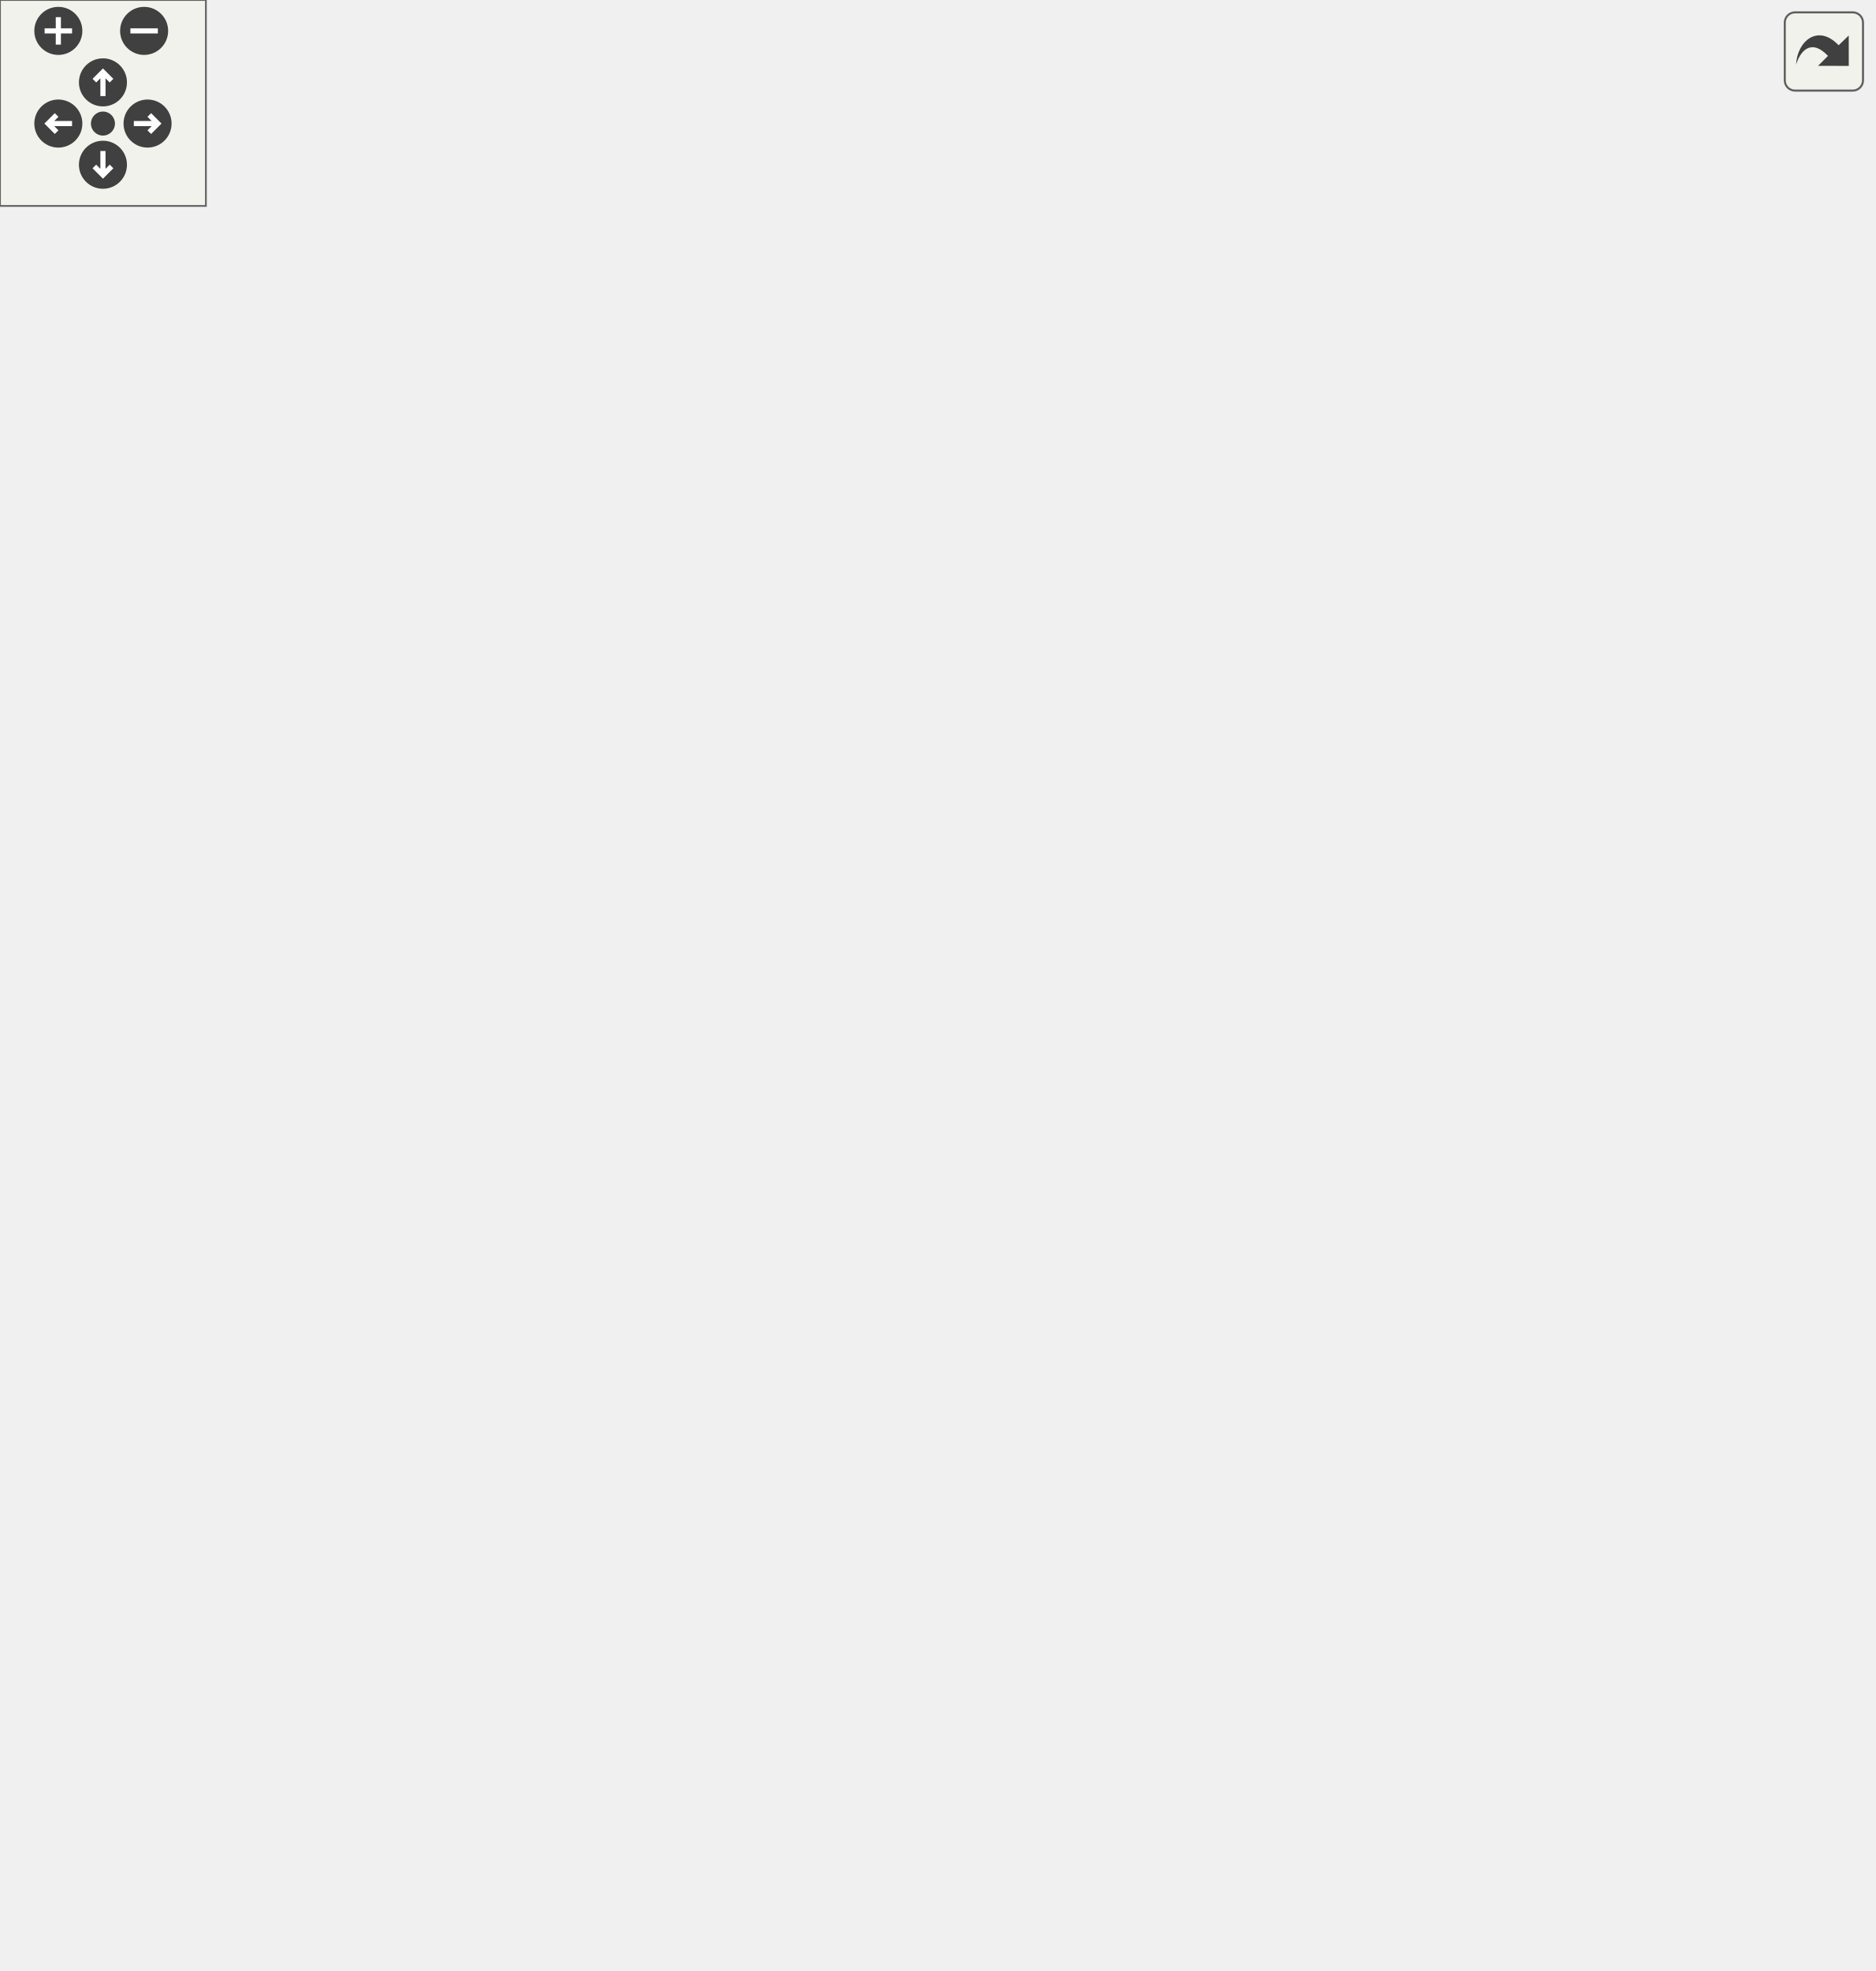
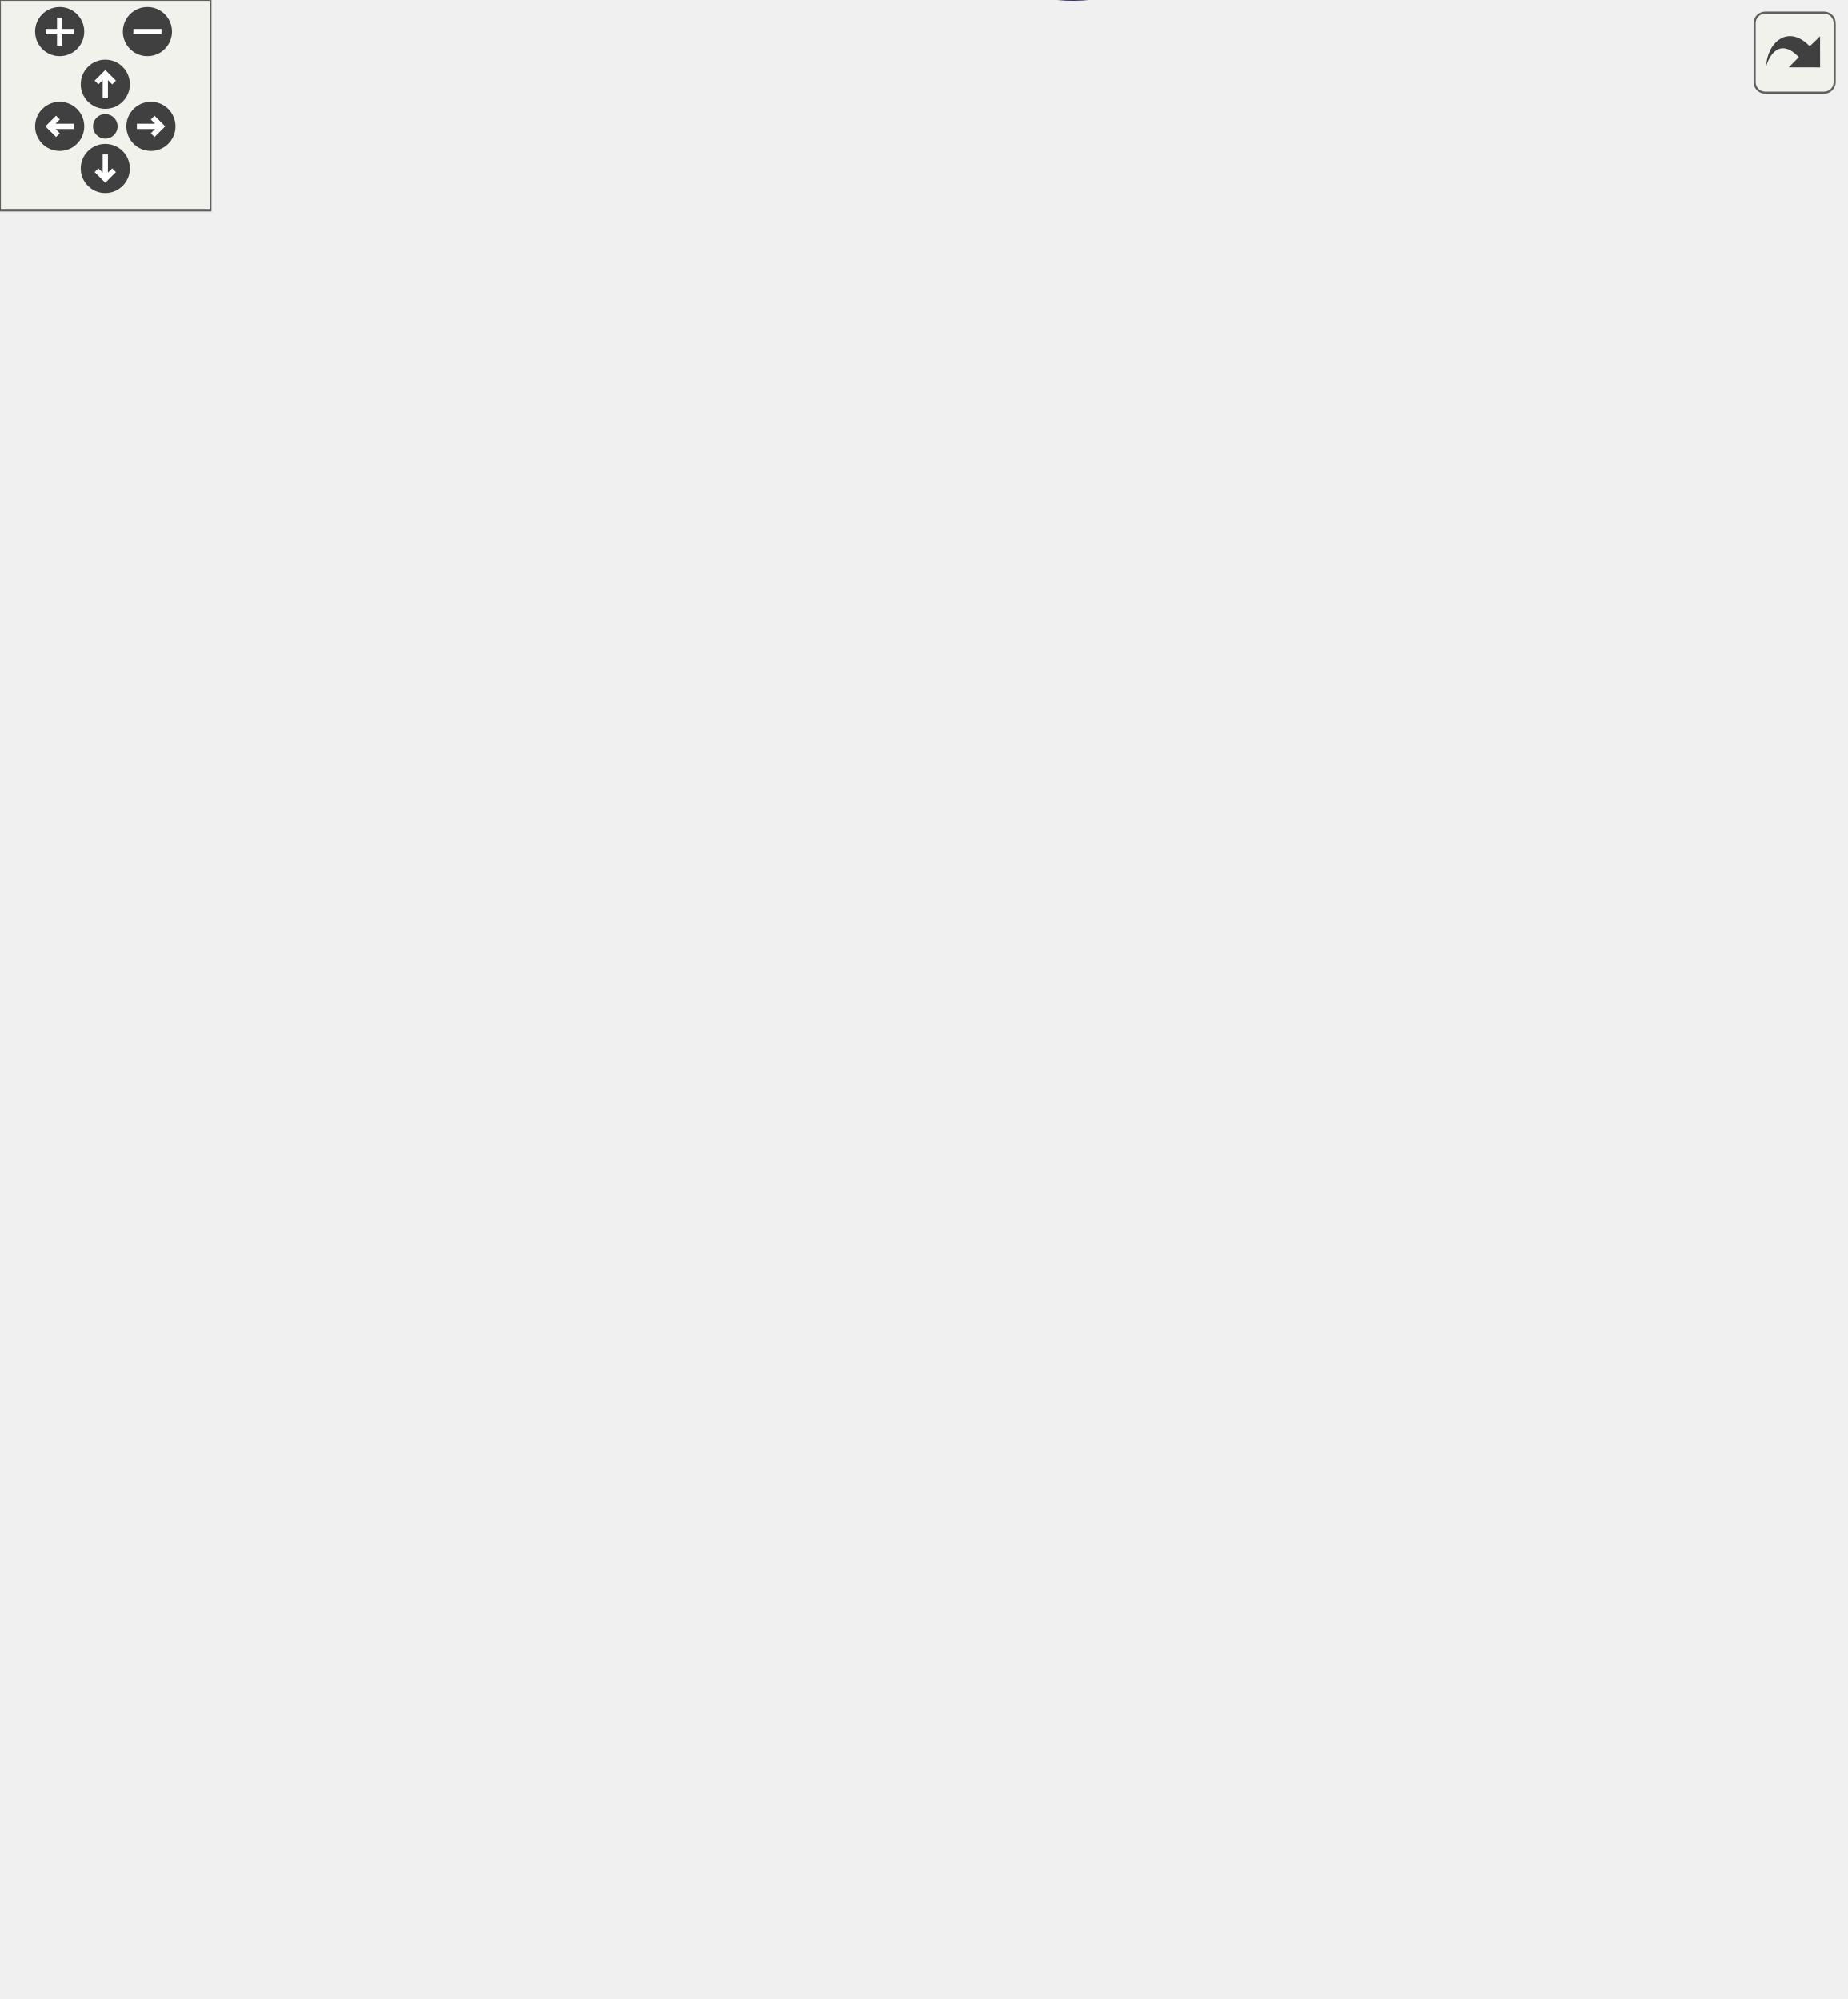
<svg xmlns="http://www.w3.org/2000/svg" xmlns:xlink="http://www.w3.org/1999/xlink" id="main" version="1.1" xml:space="preserve">
  <style type="text/css">
.edge:hover path { stroke: red; }
.edge:hover polygon { stroke: red; fill: red; }
</style>
  <defs>
    <circle id="rim" cx="0" cy="0" r="7" />
    <circle id="rim2" cx="0" cy="0" r="3.5" />
    <g id="zoomPlus">
      <use xlink:href="#rim" fill="#404040">
        <set attributeName="fill" to="#808080" begin="zoomplus.mouseover" end="zoomplus.mouseout" />
      </use>
      <path d="M-4,0h8M0,-4v8" fill="none" stroke="white" stroke-width="1.5" pointer-events="none" />
    </g>
    <g id="zoomMin">
      <use xlink:href="#rim" fill="#404040">
        <set attributeName="fill" to="#808080" begin="zoomminus.mouseover" end="zoomminus.mouseout" />
      </use>
      <path d="M-4,0h8" fill="none" stroke="white" stroke-width="1.5" pointer-events="none" />
    </g>
    <g id="dirArrow">
      <path fill="none" stroke="white" stroke-width="1.5" d="M0,-3.0v7 M-2.5,-0.5L0,-3.0L2.5,-0.5" />
    </g>
    <g id="resetDef">
      <use xlink:href="#rim2" fill="#404040">
        <set attributeName="fill" to="#808080" begin="reset.mouseover" end="reset.mouseout" />
      </use>
    </g>
  </defs>
  <svg id="graph" class="graph">
    <g id="viewport">
      <g id="node1" class="node">
-         <polygon fill="#bfbfbf" stroke="black" points="0,-247.5 0,-266.5 106,-266.5 106,-247.5 0,-247.5" />
-         <text text-anchor="middle" x="53" y="-254.5" font-family="Helvetica,sans-Serif" font-size="10.00">HUD_InfoMessages</text>
+         <polygon fill="#bfbfbf" stroke="black" points="0,-177.029 0,-196.029 106,-196.029 106,-177.029 0,-177.029" />
+         <text text-anchor="middle" x="53" y="-184.029" font-family="Helvetica,sans-Serif" font-size="10.00">HUD_InfoMessages</text>
      </g>
      <g id="node2" class="node">
        <g id="a_node2">
          <a xlink:href="../../d8/de2/menudefs_8qc.html#a22f100d9039928edd4e410c7d68858e7" target="_top" xlink:title="ceil">
-             <polygon fill="none" stroke="black" points="181,-494.5 181,-513.5 213,-513.5 213,-494.5 181,-494.5" />
-             <text text-anchor="middle" x="197" y="-501.5" font-family="Helvetica,sans-Serif" font-size="10.00">ceil</text>
+             <polygon fill="none" stroke="black" points="171,-490.029 171,-509.029 203,-509.029 203,-490.029 171,-490.029" />
+             <text text-anchor="middle" x="187" y="-497.029" font-family="Helvetica,sans-Serif" font-size="10.00">ceil</text>
          </a>
        </g>
      </g>
      <g id="edge1" class="edge">
-         <path fill="none" stroke="midnightblue" d="M54.904,-266.798C58.638,-301.641 75.925,-420.88 142,-485 149.834,-492.603 160.887,-497.179 170.955,-499.926" />
-         <polygon fill="midnightblue" stroke="midnightblue" points="170.387,-503.386 180.913,-502.178 171.931,-496.559 170.387,-503.386" />
+         <path fill="none" stroke="midnightblue" d="M54.38,-196.218C56.402,-235.576 68.8,-385.657 142,-475.529 147.138,-481.837 154.392,-486.739 161.531,-490.42" />
+         <polygon fill="midnightblue" stroke="midnightblue" points="160.433,-493.764 170.986,-494.701 163.32,-487.388 160.433,-493.764" />
      </g>
      <g id="node3" class="node">
        <g id="a_node3">
-           <a xlink:href="../../d8/de2/menudefs_8qc.html#a66804fbc3a76c60d59f50aa1bc4557d1" target="_top" xlink:title="drawcolorcodedstring">
-             <polygon fill="none" stroke="black" points="142.5,-456.5 142.5,-475.5 251.5,-475.5 251.5,-456.5 142.5,-456.5" />
-             <text text-anchor="middle" x="197" y="-463.5" font-family="Helvetica,sans-Serif" font-size="10.00">drawcolorcodedstring</text>
+           <a xlink:href="../../d5/df2/common_2util_8qh.html#ac5ad73cc4800e309d3b5a9147d1ce43f" target="_top" xlink:title="entity">
+             <polygon fill="none" stroke="black" points="484.5,-376.029 484.5,-395.029 525.5,-395.029 525.5,-376.029 484.5,-376.029" />
+             <text text-anchor="middle" x="505" y="-383.029" font-family="Helvetica,sans-Serif" font-size="10.00">entity</text>
          </a>
        </g>
      </g>
      <g id="edge2" class="edge">
-         <path fill="none" stroke="midnightblue" d="M56.12,-266.853C63.088,-297.039 88.001,-389.375 142,-442 145.949,-445.849 150.62,-449.139 155.537,-451.936" />
-         <polygon fill="midnightblue" stroke="midnightblue" points="154.039,-455.101 164.547,-456.452 157.175,-448.842 154.039,-455.101" />
+         <path fill="none" stroke="midnightblue" d="M56.736,-196.391C64.924,-224.15 91.829,-303.766 142,-347.529 227.85,-422.413 274.634,-408.303 388,-419.529 414.537,-422.157 422.32,-426.714 448,-419.529 461.046,-415.878 474.075,-408.265 484.279,-401.166" />
+         <polygon fill="midnightblue" stroke="midnightblue" points="486.455,-403.91 492.447,-395.173 482.314,-398.266 486.455,-403.91" />
      </g>
      <g id="node4" class="node">
        <g id="a_node4">
-           <a xlink:href="../../d5/df2/common_2util_8qh.html#ac5ad73cc4800e309d3b5a9147d1ce43f" target="_top" xlink:title="entity">
-             <polygon fill="none" stroke="black" points="504.5,-361.5 504.5,-380.5 545.5,-380.5 545.5,-361.5 504.5,-361.5" />
-             <text text-anchor="middle" x="525" y="-368.5" font-family="Helvetica,sans-Serif" font-size="10.00">entity</text>
+           <a xlink:href="../../df/d30/client_2main_8qc.html#acae6eac5dd85fe99004374e0f21a382d" target="_top" xlink:title="getcommandkey">
+             <polygon fill="none" stroke="black" points="142.5,-177.029 142.5,-196.029 231.5,-196.029 231.5,-177.029 142.5,-177.029" />
+             <text text-anchor="middle" x="187" y="-184.029" font-family="Helvetica,sans-Serif" font-size="10.00">getcommandkey</text>
          </a>
        </g>
      </g>
      <g id="edge3" class="edge">
-         <path fill="none" stroke="midnightblue" d="M61.838,-266.546C75.975,-283.052 107.497,-316.716 142,-333 262.18,-389.721 426.899,-381.136 493.861,-374.567" />
-         <polygon fill="midnightblue" stroke="midnightblue" points="494.527,-378.017 504.111,-373.5 493.803,-371.054 494.527,-378.017" />
+         <path fill="none" stroke="midnightblue" d="M106.17,-186.529C114.674,-186.529 123.5,-186.529 132.046,-186.529" />
+         <polygon fill="midnightblue" stroke="midnightblue" points="132.292,-190.029 142.292,-186.529 132.292,-183.029 132.292,-190.029" />
+       </g>
+       <g id="node10" class="node">
+         <g id="a_node10">
+           <a xlink:href="../../d8/de2/menudefs_8qc.html#ad76dc2b2895cd23f21e008f12a686158" target="_top" xlink:title="strcat">
+             <polygon fill="none" stroke="black" points="484.5,-224.029 484.5,-243.029 525.5,-243.029 525.5,-224.029 484.5,-224.029" />
+             <text text-anchor="middle" x="505" y="-231.029" font-family="Helvetica,sans-Serif" font-size="10.00">strcat</text>
+           </a>
+         </g>
+       </g>
+       <g id="edge24" class="edge">
+         <path fill="none" stroke="midnightblue" d="M80.906,-196.128C121.025,-209.879 199.188,-234.522 268,-243.529 305.018,-248.374 314.687,-244.755 352,-243.529 394.559,-242.13 443.713,-238.535 474.329,-236.06" />
+         <polygon fill="midnightblue" stroke="midnightblue" points="474.665,-239.544 484.344,-235.236 474.091,-232.568 474.665,-239.544" />
+       </g>
+       <g id="node12" class="node">
+         <g id="a_node12">
+           <a xlink:href="../../dc/d98/client_2miscfunctions_8qc.html#ab1762d75cc18535fa62c519ff652e0c9" target="_top" xlink:title="GetTeam">
+             <polygon fill="none" stroke="black" points="158.5,-319.029 158.5,-338.029 215.5,-338.029 215.5,-319.029 158.5,-319.029" />
+             <text text-anchor="middle" x="187" y="-326.029" font-family="Helvetica,sans-Serif" font-size="10.00">GetTeam</text>
+           </a>
+         </g>
+       </g>
+       <g id="edge11" class="edge">
+         <path fill="none" stroke="midnightblue" d="M63.073,-196.289C85.115,-220.001 141.726,-280.901 169.765,-311.064" />
+         <polygon fill="midnightblue" stroke="midnightblue" points="167.492,-313.759 176.864,-318.7 172.619,-308.993 167.492,-313.759" />
+       </g>
+       <g id="node17" class="node">
+         <g id="a_node17">
+           <a xlink:href="../../d8/de2/menudefs_8qc.html#aebeeec7a2529f36483e14f76b1871271" target="_top" xlink:title="max">
+             <polygon fill="none" stroke="black" points="169.5,-139.029 169.5,-158.029 204.5,-158.029 204.5,-139.029 169.5,-139.029" />
+             <text text-anchor="middle" x="187" y="-146.029" font-family="Helvetica,sans-Serif" font-size="10.00">max</text>
+           </a>
+         </g>
+       </g>
+       <g id="edge21" class="edge">
+         <path fill="none" stroke="midnightblue" d="M87.309,-176.94C109.654,-170.507 138.687,-162.149 159.469,-156.167" />
+         <polygon fill="midnightblue" stroke="midnightblue" points="160.582,-159.488 169.224,-153.358 158.645,-152.762 160.582,-159.488" />
+       </g>
+       <g id="node18" class="node">
+         <g id="a_node18">
+           <a xlink:href="../../d8/de2/menudefs_8qc.html#ab2ad6bdb33b4334fec83db0418cf72df" target="_top" xlink:title="min">
+             <polygon fill="none" stroke="black" points="171,-101.029 171,-120.029 203,-120.029 203,-101.029 171,-101.029" />
+             <text text-anchor="middle" x="187" y="-108.029" font-family="Helvetica,sans-Serif" font-size="10.00">min</text>
+           </a>
+         </g>
+       </g>
+       <g id="edge22" class="edge">
+         <path fill="none" stroke="midnightblue" d="M67.289,-176.915C84.158,-164.951 114.393,-144.297 142,-129.529 148.067,-126.284 154.805,-123.153 161.148,-120.4" />
+         <polygon fill="midnightblue" stroke="midnightblue" points="162.765,-123.518 170.636,-116.426 160.06,-117.061 162.765,-123.518" />
+       </g>
+       <g id="node19" class="node">
+         <g id="a_node19">
+           <a xlink:href="../../db/d9f/state_8qh.html#a917978fc72821486ab248ab4253cf6e8" target="_top" xlink:title="STAT">
+             <polygon fill="none" stroke="black" points="166,-63.029 166,-82.029 208,-82.029 208,-63.029 166,-63.029" />
+             <text text-anchor="middle" x="187" y="-70.029" font-family="Helvetica,sans-Serif" font-size="10.00">STAT</text>
+           </a>
+         </g>
+       </g>
+       <g id="edge23" class="edge">
+         <path fill="none" stroke="midnightblue" d="M60.719,-176.943C74.216,-158.285 106.393,-116.715 142,-91.529 146.388,-88.425 151.363,-85.678 156.349,-83.305" />
+         <polygon fill="midnightblue" stroke="midnightblue" points="158.017,-86.397 165.8,-79.208 155.233,-79.974 158.017,-86.397" />
+       </g>
+       <g id="node20" class="node">
+         <g id="a_node20">
+           <a xlink:href="../../d4/d0c/csprogsdefs_8qc.html#a4f0b78b1785821ba47129edb68e70f9e" target="_top" xlink:title="vector">
+             <polygon fill="none" stroke="black" points="165,-25.029 165,-44.029 209,-44.029 209,-25.029 165,-25.029" />
+             <text text-anchor="middle" x="187" y="-32.029" font-family="Helvetica,sans-Serif" font-size="10.00">vector</text>
+           </a>
+         </g>
+       </g>
+       <g id="edge25" class="edge">
+         <path fill="none" stroke="midnightblue" d="M58.057,-176.783C68.524,-152.714 98.69,-89.783 142,-53.529 146.044,-50.144 150.782,-47.271 155.622,-44.863" />
+         <polygon fill="midnightblue" stroke="midnightblue" points="157.149,-48.015 164.903,-40.795 154.339,-41.604 157.149,-48.015" />
      </g>
      <g id="node5" class="node">
        <g id="a_node5">
-           <a xlink:href="../../df/d30/client_2main_8qc.html#acae6eac5dd85fe99004374e0f21a382d" target="_top" xlink:title="getcommandkey">
-             <polygon fill="none" stroke="black" points="152.5,-209.5 152.5,-228.5 241.5,-228.5 241.5,-209.5 152.5,-209.5" />
-             <text text-anchor="middle" x="197" y="-216.5" font-family="Helvetica,sans-Serif" font-size="10.00">getcommandkey</text>
+           <a xlink:href="../../d5/df2/common_2util_8qh.html#a670fd3f9a229fc1532145c01a4d2b15b" target="_top" xlink:title="db_get">
+             <polygon fill="none" stroke="black" points="287,-215.029 287,-234.029 333,-234.029 333,-215.029 287,-215.029" />
+             <text text-anchor="middle" x="310" y="-222.029" font-family="Helvetica,sans-Serif" font-size="10.00">db_get</text>
          </a>
        </g>
      </g>
      <g id="edge4" class="edge">
-         <path fill="none" stroke="midnightblue" d="M89.833,-247.411C108.163,-242.506 130.678,-236.48 150.25,-231.243" />
-         <polygon fill="midnightblue" stroke="midnightblue" points="151.424,-234.552 160.179,-228.586 149.614,-227.79 151.424,-234.552" />
+         <path fill="none" stroke="midnightblue" d="M218.533,-196.118C236.491,-201.757 259.161,-208.877 277.315,-214.578" />
+         <polygon fill="midnightblue" stroke="midnightblue" points="276.288,-217.924 286.877,-217.581 278.385,-211.246 276.288,-217.924" />
+       </g>
+       <g id="node6" class="node">
+         <g id="a_node6">
+           <a xlink:href="../../d8/de2/menudefs_8qc.html#adbf0a401c10df5580b133d71bc6d8ff4" target="_top" xlink:title="tokenize">
+             <polygon fill="none" stroke="black" points="283.5,-177.029 283.5,-196.029 336.5,-196.029 336.5,-177.029 283.5,-177.029" />
+             <text text-anchor="middle" x="310" y="-184.029" font-family="Helvetica,sans-Serif" font-size="10.00">tokenize</text>
+           </a>
+         </g>
+       </g>
+       <g id="edge5" class="edge">
+         <path fill="none" stroke="midnightblue" d="M231.684,-186.529C245.358,-186.529 260.277,-186.529 273.33,-186.529" />
+         <polygon fill="midnightblue" stroke="midnightblue" points="273.339,-190.029 283.339,-186.529 273.339,-183.029 273.339,-190.029" />
+       </g>
+       <g id="node7" class="node">
+         <g id="a_node7">
+           <a xlink:href="../../d8/de2/menudefs_8qc.html#a2f6d3020689c0e872cfb455d0b2cbd4a" target="_top" xlink:title="stof">
+             <polygon fill="none" stroke="black" points="293.5,-139.029 293.5,-158.029 326.5,-158.029 326.5,-139.029 293.5,-139.029" />
+             <text text-anchor="middle" x="310" y="-146.029" font-family="Helvetica,sans-Serif" font-size="10.00">stof</text>
+           </a>
+         </g>
+       </g>
+       <g id="edge6" class="edge">
+         <path fill="none" stroke="midnightblue" d="M218.533,-176.94C238.618,-170.632 264.596,-162.474 283.559,-156.519" />
+         <polygon fill="midnightblue" stroke="midnightblue" points="284.798,-159.798 293.29,-153.463 282.701,-153.12 284.798,-159.798" />
+       </g>
+       <g id="node8" class="node">
+         <g id="a_node8">
+           <a xlink:href="../../d8/de2/menudefs_8qc.html#ae3e9d36eda7886f5fe58e5201291dd78" target="_top" xlink:title="argv">
+             <polygon fill="none" stroke="black" points="292.5,-101.029 292.5,-120.029 327.5,-120.029 327.5,-101.029 292.5,-101.029" />
+             <text text-anchor="middle" x="310" y="-108.029" font-family="Helvetica,sans-Serif" font-size="10.00">argv</text>
+           </a>
+         </g>
+       </g>
+       <g id="edge7" class="edge">
+         <path fill="none" stroke="midnightblue" d="M214.981,-176.931C220.833,-174.298 226.817,-171.152 232,-167.529 251.068,-154.201 249.109,-143.107 268,-129.529 272.619,-126.209 277.91,-123.246 283.122,-120.704" />
+         <polygon fill="midnightblue" stroke="midnightblue" points="284.571,-123.889 292.256,-116.596 281.7,-117.505 284.571,-123.889" />
+       </g>
+       <g id="node9" class="node">
+         <g id="a_node9">
+           <a xlink:href="../../d8/de2/menudefs_8qc.html#a6430688f24d17bc9b9c3eea2cc586bc3" target="_top" xlink:title="keynumtostring">
+             <polygon fill="none" stroke="black" points="268.5,-63.029 268.5,-82.029 351.5,-82.029 351.5,-63.029 268.5,-63.029" />
+             <text text-anchor="middle" x="310" y="-70.029" font-family="Helvetica,sans-Serif" font-size="10.00">keynumtostring</text>
+           </a>
+         </g>
+       </g>
+       <g id="edge8" class="edge">
+         <path fill="none" stroke="midnightblue" d="M218.207,-176.971C223.212,-174.455 228.05,-171.344 232,-167.529 258.884,-141.563 241.46,-117.846 268,-91.529 269.421,-90.12 270.965,-88.804 272.594,-87.575" />
+         <polygon fill="midnightblue" stroke="midnightblue" points="274.653,-90.416 281.27,-82.142 270.937,-84.483 274.653,-90.416" />
+       </g>
+       <g id="edge9" class="edge">
+         <path fill="none" stroke="midnightblue" d="M220.241,-176.898C224.671,-174.43 228.792,-171.354 232,-167.529 276.611,-114.335 213.546,-58.593 268,-15.529 297.283,7.629 318.902,1.743 352,-15.529 434.553,-58.608 481.413,-169.253 497.55,-214.157" />
+         <polygon fill="midnightblue" stroke="midnightblue" points="494.251,-215.325 500.841,-223.621 500.862,-213.026 494.251,-215.325" />
      </g>
      <g id="node11" class="node">
        <g id="a_node11">
-           <a xlink:href="../../d8/de2/menudefs_8qc.html#ad76dc2b2895cd23f21e008f12a686158" target="_top" xlink:title="strcat">
-             <polygon fill="none" stroke="black" points="504.5,-190.5 504.5,-209.5 545.5,-209.5 545.5,-190.5 504.5,-190.5" />
-             <text text-anchor="middle" x="525" y="-197.5" font-family="Helvetica,sans-Serif" font-size="10.00">strcat</text>
-           </a>
-         </g>
-       </g>
-       <g id="edge25" class="edge">
-         <path fill="none" stroke="midnightblue" d="M93.169,-266.525C155.23,-279.578 278.683,-297.139 372,-257 393.371,-247.808 387.444,-229.895 408,-219 434.858,-204.764 469.735,-200.662 494.205,-199.721" />
-         <polygon fill="midnightblue" stroke="midnightblue" points="494.408,-203.217 504.325,-199.488 494.247,-196.219 494.408,-203.217" />
+           <a xlink:href="../../d5/df2/common_2util_8qh.html#ae5419c646d89ed2845be766723b0cb6f" target="_top" xlink:title="db_put">
+             <polygon fill="none" stroke="black" points="287,-25.029 287,-44.029 333,-44.029 333,-25.029 287,-25.029" />
+             <text text-anchor="middle" x="310" y="-32.029" font-family="Helvetica,sans-Serif" font-size="10.00">db_put</text>
+           </a>
+         </g>
+       </g>
+       <g id="edge10" class="edge">
+         <path fill="none" stroke="midnightblue" d="M219.551,-176.928C224.179,-174.446 228.542,-171.357 232,-167.529 267.611,-128.096 232.911,-93.427 268,-53.529 270.72,-50.436 274.049,-47.813 277.622,-45.596" />
+         <polygon fill="midnightblue" stroke="midnightblue" points="279.5,-48.567 286.801,-40.89 276.306,-42.338 279.5,-48.567" />
+       </g>
+       <g id="edge12" class="edge">
+         <path fill="none" stroke="midnightblue" d="M206.367,-338.125C240.831,-355.529 318.037,-391.684 388,-404.529 414.228,-409.344 421.689,-408.871 448,-404.529 456.955,-403.051 466.404,-400.328 474.937,-397.396" />
+         <polygon fill="midnightblue" stroke="midnightblue" points="476.258,-400.64 484.449,-393.92 473.855,-394.065 476.258,-400.64" />
      </g>
      <g id="node13" class="node">
        <g id="a_node13">
-           <a xlink:href="../../dc/d98/client_2miscfunctions_8qc.html#ab1762d75cc18535fa62c519ff652e0c9" target="_top" xlink:title="GetTeam">
-             <polygon fill="none" stroke="black" points="168.5,-304.5 168.5,-323.5 225.5,-323.5 225.5,-304.5 168.5,-304.5" />
-             <text text-anchor="middle" x="197" y="-311.5" font-family="Helvetica,sans-Serif" font-size="10.00">GetTeam</text>
-           </a>
-         </g>
-       </g>
-       <g id="edge12" class="edge">
-         <path fill="none" stroke="midnightblue" d="M77.768,-266.541C101.011,-275.87 136.613,-290.162 162.678,-300.624" />
-         <polygon fill="midnightblue" stroke="midnightblue" points="161.571,-303.951 172.155,-304.428 164.178,-297.455 161.571,-303.951" />
-       </g>
-       <g id="node18" class="node">
-         <g id="a_node18">
-           <a xlink:href="../../d8/de2/menudefs_8qc.html#aebeeec7a2529f36483e14f76b1871271" target="_top" xlink:title="max">
-             <polygon fill="none" stroke="black" points="179.5,-171.5 179.5,-190.5 214.5,-190.5 214.5,-171.5 179.5,-171.5" />
-             <text text-anchor="middle" x="197" y="-178.5" font-family="Helvetica,sans-Serif" font-size="10.00">max</text>
-           </a>
-         </g>
-       </g>
-       <g id="edge22" class="edge">
-         <path fill="none" stroke="midnightblue" d="M66.552,-247.5C83.134,-235.278 113.571,-213.963 142,-200 150.685,-195.734 160.574,-191.965 169.496,-188.932" />
-         <polygon fill="midnightblue" stroke="midnightblue" points="170.611,-192.25 179.041,-185.832 168.449,-185.592 170.611,-192.25" />
-       </g>
-       <g id="node19" class="node">
-         <g id="a_node19">
-           <a xlink:href="../../d8/de2/menudefs_8qc.html#ab2ad6bdb33b4334fec83db0418cf72df" target="_top" xlink:title="min">
-             <polygon fill="none" stroke="black" points="181,-133.5 181,-152.5 213,-152.5 213,-133.5 181,-133.5" />
-             <text text-anchor="middle" x="197" y="-140.5" font-family="Helvetica,sans-Serif" font-size="10.00">min</text>
-           </a>
-         </g>
-       </g>
-       <g id="edge23" class="edge">
-         <path fill="none" stroke="midnightblue" d="M60.366,-247.487C73.477,-228.587 105.353,-186.061 142,-162 150.785,-156.232 161.527,-151.987 171.11,-148.991" />
-         <polygon fill="midnightblue" stroke="midnightblue" points="172.237,-152.31 180.906,-146.218 170.33,-145.574 172.237,-152.31" />
-       </g>
-       <g id="node20" class="node">
-         <g id="a_node20">
-           <a xlink:href="../../db/d9f/state_8qh.html#a917978fc72821486ab248ab4253cf6e8" target="_top" xlink:title="STAT">
-             <polygon fill="none" stroke="black" points="176,-95.5 176,-114.5 218,-114.5 218,-95.5 176,-95.5" />
-             <text text-anchor="middle" x="197" y="-102.5" font-family="Helvetica,sans-Serif" font-size="10.00">STAT</text>
-           </a>
-         </g>
-       </g>
-       <g id="edge24" class="edge">
-         <path fill="none" stroke="midnightblue" d="M57.757,-247.423C67.736,-223.193 97.241,-158.902 142,-124 148.965,-118.569 157.601,-114.619 165.91,-111.776" />
-         <polygon fill="midnightblue" stroke="midnightblue" points="167.17,-115.053 175.747,-108.833 165.163,-108.346 167.17,-115.053" />
-       </g>
-       <g id="node21" class="node">
-         <g id="a_node21">
-           <a xlink:href="../../d4/d0c/csprogsdefs_8qc.html#a4f0b78b1785821ba47129edb68e70f9e" target="_top" xlink:title="vector">
-             <polygon fill="none" stroke="black" points="175,-57.5 175,-76.5 219,-76.5 219,-57.5 175,-57.5" />
-             <text text-anchor="middle" x="197" y="-64.5" font-family="Helvetica,sans-Serif" font-size="10.00">vector</text>
-           </a>
-         </g>
-       </g>
-       <g id="edge26" class="edge">
-         <path fill="none" stroke="midnightblue" d="M56.279,-247.297C63.548,-218.44 88.894,-132.29 142,-86 148.551,-80.29 156.928,-76.263 165.118,-73.437" />
-         <polygon fill="midnightblue" stroke="midnightblue" points="166.282,-76.743 174.881,-70.552 164.299,-70.03 166.282,-76.743" />
-       </g>
-       <g id="node6" class="node">
-         <g id="a_node6">
-           <a xlink:href="../../d5/df2/common_2util_8qh.html#a670fd3f9a229fc1532145c01a4d2b15b" target="_top" xlink:title="db_get">
-             <polygon fill="none" stroke="black" points="307,-0.5 307,-19.5 353,-19.5 353,-0.5 307,-0.5" />
-             <text text-anchor="middle" x="330" y="-7.5" font-family="Helvetica,sans-Serif" font-size="10.00">db_get</text>
-           </a>
-         </g>
-       </g>
-       <g id="edge5" class="edge">
-         <path fill="none" stroke="midnightblue" d="M239.707,-209.415C244.322,-206.96 248.581,-203.875 252,-200 301.95,-143.395 243.684,-95.116 288,-34 290.743,-30.217 294.28,-26.933 298.126,-24.112" />
-         <polygon fill="midnightblue" stroke="midnightblue" points="300.221,-26.93 306.847,-18.664 296.512,-20.994 300.221,-26.93" />
-       </g>
-       <g id="node7" class="node">
-         <g id="a_node7">
-           <a xlink:href="../../d8/de2/menudefs_8qc.html#adbf0a401c10df5580b133d71bc6d8ff4" target="_top" xlink:title="tokenize">
-             <polygon fill="none" stroke="black" points="303.5,-228.5 303.5,-247.5 356.5,-247.5 356.5,-228.5 303.5,-228.5" />
-             <text text-anchor="middle" x="330" y="-235.5" font-family="Helvetica,sans-Serif" font-size="10.00">tokenize</text>
-           </a>
-         </g>
-       </g>
-       <g id="edge6" class="edge">
-         <path fill="none" stroke="midnightblue" d="M241.621,-225.327C258.35,-227.753 277.231,-230.491 293.15,-232.8" />
-         <polygon fill="midnightblue" stroke="midnightblue" points="292.732,-236.276 303.131,-234.248 293.737,-229.349 292.732,-236.276" />
-       </g>
-       <g id="node8" class="node">
-         <g id="a_node8">
-           <a xlink:href="../../d8/de2/menudefs_8qc.html#a2f6d3020689c0e872cfb455d0b2cbd4a" target="_top" xlink:title="stof">
-             <polygon fill="none" stroke="black" points="313.5,-190.5 313.5,-209.5 346.5,-209.5 346.5,-190.5 313.5,-190.5" />
-             <text text-anchor="middle" x="330" y="-197.5" font-family="Helvetica,sans-Serif" font-size="10.00">stof</text>
-           </a>
-         </g>
-       </g>
-       <g id="edge7" class="edge">
-         <path fill="none" stroke="midnightblue" d="M241.621,-212.673C262.085,-209.705 285.767,-206.27 303.311,-203.726" />
-         <polygon fill="midnightblue" stroke="midnightblue" points="303.963,-207.168 313.357,-202.269 302.958,-200.241 303.963,-207.168" />
-       </g>
-       <g id="node9" class="node">
-         <g id="a_node9">
-           <a xlink:href="../../d8/de2/menudefs_8qc.html#ae3e9d36eda7886f5fe58e5201291dd78" target="_top" xlink:title="argv">
-             <polygon fill="none" stroke="black" points="312.5,-152.5 312.5,-171.5 347.5,-171.5 347.5,-152.5 312.5,-152.5" />
-             <text text-anchor="middle" x="330" y="-159.5" font-family="Helvetica,sans-Serif" font-size="10.00">argv</text>
-           </a>
-         </g>
-       </g>
-       <g id="edge8" class="edge">
-         <path fill="none" stroke="midnightblue" d="M227.732,-209.421C235.706,-206.614 244.259,-203.383 252,-200 268.578,-192.756 271.787,-189.028 288,-181 292.798,-178.624 297.952,-176.164 302.931,-173.835" />
-         <polygon fill="midnightblue" stroke="midnightblue" points="304.543,-176.945 312.151,-169.571 301.605,-170.592 304.543,-176.945" />
-       </g>
-       <g id="node10" class="node">
-         <g id="a_node10">
-           <a xlink:href="../../d8/de2/menudefs_8qc.html#a6430688f24d17bc9b9c3eea2cc586bc3" target="_top" xlink:title="keynumtostring">
-             <polygon fill="none" stroke="black" points="288.5,-114.5 288.5,-133.5 371.5,-133.5 371.5,-114.5 288.5,-114.5" />
-             <text text-anchor="middle" x="330" y="-121.5" font-family="Helvetica,sans-Serif" font-size="10.00">keynumtostring</text>
-           </a>
-         </g>
-       </g>
-       <g id="edge9" class="edge">
-         <path fill="none" stroke="midnightblue" d="M235.73,-209.42C241.529,-206.935 247.181,-203.84 252,-200 275.432,-181.325 265.488,-162.773 288,-143 289.724,-141.486 291.589,-140.069 293.541,-138.748" />
-         <polygon fill="midnightblue" stroke="midnightblue" points="295.59,-141.606 302.483,-133.56 292.077,-135.552 295.59,-141.606" />
-       </g>
-       <g id="edge10" class="edge">
-         <path fill="none" stroke="midnightblue" d="M239.253,-209.387C244.001,-206.936 248.416,-203.86 252,-200 293.671,-155.126 239.369,-104.218 288,-67 366.231,-7.129 474.439,-134.273 511.195,-182.477" />
-         <polygon fill="midnightblue" stroke="midnightblue" points="508.406,-184.592 517.203,-190.496 514.008,-180.395 508.406,-184.592" />
-       </g>
-       <g id="node12" class="node">
-         <g id="a_node12">
-           <a xlink:href="../../d5/df2/common_2util_8qh.html#ae5419c646d89ed2845be766723b0cb6f" target="_top" xlink:title="db_put">
-             <polygon fill="none" stroke="black" points="307,-76.5 307,-95.5 353,-95.5 353,-76.5 307,-76.5" />
-             <text text-anchor="middle" x="330" y="-83.5" font-family="Helvetica,sans-Serif" font-size="10.00">db_put</text>
-           </a>
-         </g>
-       </g>
-       <g id="edge11" class="edge">
-         <path fill="none" stroke="midnightblue" d="M238.087,-209.449C243.194,-206.984 248.018,-203.888 252,-200 284.307,-168.456 257.238,-138.052 288,-105 290.806,-101.985 294.186,-99.408 297.785,-97.215" />
-         <polygon fill="midnightblue" stroke="midnightblue" points="299.664,-100.186 306.986,-92.528 296.487,-93.949 299.664,-100.186" />
+           <a xlink:href="../../dc/d98/client_2miscfunctions_8qc.html#a6caf2e0c66aa3cfa4a63689e650de692" target="_top" xlink:title="RegisterTeam">
+             <polygon fill="none" stroke="black" points="271,-319.029 271,-338.029 349,-338.029 349,-319.029 271,-319.029" />
+             <text text-anchor="middle" x="310" y="-326.029" font-family="Helvetica,sans-Serif" font-size="10.00">RegisterTeam</text>
+           </a>
+         </g>
      </g>
      <g id="edge13" class="edge">
-         <path fill="none" stroke="midnightblue" d="M225.676,-320.93C265.674,-330.718 342.08,-348.559 408,-359 437.133,-363.614 470.676,-366.863 494.174,-368.806" />
-         <polygon fill="midnightblue" stroke="midnightblue" points="493.965,-372.301 504.212,-369.607 494.522,-365.323 493.965,-372.301" />
+         <path fill="none" stroke="midnightblue" d="M215.76,-328.529C229.025,-328.529 245.296,-328.529 260.511,-328.529" />
+         <polygon fill="midnightblue" stroke="midnightblue" points="260.825,-332.029 270.825,-328.529 260.825,-325.029 260.825,-332.029" />
+       </g>
+       <g id="edge15" class="edge">
+         <path fill="none" stroke="midnightblue" d="M347.507,-338.053C375.202,-345.424 414.15,-356.101 448,-366.529 456.745,-369.223 466.188,-372.344 474.783,-375.268" />
+         <polygon fill="midnightblue" stroke="midnightblue" points="473.797,-378.63 484.392,-378.573 476.074,-372.011 473.797,-378.63" />
      </g>
      <g id="node14" class="node">
        <g id="a_node14">
-           <a xlink:href="../../dc/d98/client_2miscfunctions_8qc.html#a6caf2e0c66aa3cfa4a63689e650de692" target="_top" xlink:title="RegisterTeam">
-             <polygon fill="none" stroke="black" points="291,-304.5 291,-323.5 369,-323.5 369,-304.5 291,-304.5" />
-             <text text-anchor="middle" x="330" y="-311.5" font-family="Helvetica,sans-Serif" font-size="10.00">RegisterTeam</text>
+           <a xlink:href="../../d8/de2/menudefs_8qc.html#abc4199f59419099fba0efc7f78663e15" target="_top" xlink:title="eprint">
+             <polygon fill="none" stroke="black" points="397.5,-376.029 397.5,-395.029 438.5,-395.029 438.5,-376.029 397.5,-376.029" />
+             <text text-anchor="middle" x="418" y="-383.029" font-family="Helvetica,sans-Serif" font-size="10.00">eprint</text>
          </a>
        </g>
      </g>
      <g id="edge14" class="edge">
-         <path fill="none" stroke="midnightblue" d="M225.782,-314C241.751,-314 262.258,-314 280.779,-314" />
-         <polygon fill="midnightblue" stroke="midnightblue" points="280.823,-317.5 290.823,-314 280.823,-310.5 280.823,-317.5" />
-       </g>
-       <g id="edge16" class="edge">
-         <path fill="none" stroke="midnightblue" d="M363.304,-323.541C399.929,-334.357 459.135,-351.843 494.54,-362.299" />
-         <polygon fill="midnightblue" stroke="midnightblue" points="493.702,-365.701 504.284,-365.177 495.685,-358.988 493.702,-365.701" />
+         <path fill="none" stroke="midnightblue" d="M328.981,-338.198C345.834,-347.26 371.237,-360.92 390.427,-371.24" />
+         <polygon fill="midnightblue" stroke="midnightblue" points="388.819,-374.349 399.284,-376.002 392.134,-368.184 388.819,-374.349" />
      </g>
      <g id="node15" class="node">
        <g id="a_node15">
-           <a xlink:href="../../d8/de2/menudefs_8qc.html#abc4199f59419099fba0efc7f78663e15" target="_top" xlink:title="eprint">
-             <polygon fill="none" stroke="black" points="417.5,-304.5 417.5,-323.5 458.5,-323.5 458.5,-304.5 417.5,-304.5" />
-             <text text-anchor="middle" x="438" y="-311.5" font-family="Helvetica,sans-Serif" font-size="10.00">eprint</text>
-           </a>
-         </g>
-       </g>
-       <g id="edge15" class="edge">
-         <path fill="none" stroke="midnightblue" d="M369.268,-314C381.709,-314 395.325,-314 407.066,-314" />
-         <polygon fill="midnightblue" stroke="midnightblue" points="407.233,-317.5 417.233,-314 407.233,-310.5 407.233,-317.5" />
+           <a xlink:href="../../dc/d98/client_2miscfunctions_8qc.html#a246d0a94a3d0249d9504aae592cf2f9d" target="_top" xlink:title="AuditLists">
+             <polygon fill="none" stroke="black" points="388,-300.029 388,-319.029 448,-319.029 448,-300.029 388,-300.029" />
+             <text text-anchor="middle" x="418" y="-307.029" font-family="Helvetica,sans-Serif" font-size="10.00">AuditLists</text>
+           </a>
+         </g>
+       </g>
+       <g id="edge16" class="edge">
+         <path fill="none" stroke="midnightblue" d="M349.268,-321.669C358.588,-319.999 368.568,-318.21 377.924,-316.533" />
+         <polygon fill="midnightblue" stroke="midnightblue" points="378.546,-319.977 387.772,-314.768 377.311,-313.087 378.546,-319.977" />
      </g>
      <g id="node16" class="node">
        <g id="a_node16">
-           <a xlink:href="../../dc/d98/client_2miscfunctions_8qc.html#a246d0a94a3d0249d9504aae592cf2f9d" target="_top" xlink:title="AuditLists">
-             <polygon fill="none" stroke="black" points="408,-228.5 408,-247.5 468,-247.5 468,-228.5 408,-228.5" />
-             <text text-anchor="middle" x="438" y="-235.5" font-family="Helvetica,sans-Serif" font-size="10.00">AuditLists</text>
-           </a>
-         </g>
+           <a xlink:href="../../d8/de2/menudefs_8qc.html#a56b53595c8aa15ca107c03896db91fd2" target="_top" xlink:title="error">
+             <polygon fill="none" stroke="black" points="487,-281.029 487,-300.029 523,-300.029 523,-281.029 487,-281.029" />
+             <text text-anchor="middle" x="505" y="-288.029" font-family="Helvetica,sans-Serif" font-size="10.00">error</text>
+           </a>
+         </g>
+       </g>
+       <g id="edge20" class="edge">
+         <path fill="none" stroke="midnightblue" d="M325.285,-318.967C340.198,-309.606 364.627,-295.982 388,-290.529 417.763,-283.585 453.003,-284.873 476.767,-287.075" />
+         <polygon fill="midnightblue" stroke="midnightblue" points="476.508,-290.566 486.818,-288.124 477.235,-283.604 476.508,-290.566" />
      </g>
      <g id="edge17" class="edge">
-         <path fill="none" stroke="midnightblue" d="M348.5,-304.5C355.902,-300.293 364.523,-295.139 372,-290 380.943,-283.853 401.765,-267.021 417.449,-254.157" />
-         <polygon fill="midnightblue" stroke="midnightblue" points="420.028,-256.568 425.526,-247.512 415.58,-251.162 420.028,-256.568" />
-       </g>
-       <g id="node17" class="node">
-         <g id="a_node17">
-           <a xlink:href="../../d8/de2/menudefs_8qc.html#a56b53595c8aa15ca107c03896db91fd2" target="_top" xlink:title="error">
-             <polygon fill="none" stroke="black" points="507,-247.5 507,-266.5 543,-266.5 543,-247.5 507,-247.5" />
-             <text text-anchor="middle" x="525" y="-254.5" font-family="Helvetica,sans-Serif" font-size="10.00">error</text>
-           </a>
-         </g>
-       </g>
-       <g id="edge21" class="edge">
-         <path fill="none" stroke="midnightblue" d="M363.304,-304.459C400.648,-293.431 461.465,-275.469 496.594,-265.094" />
-         <polygon fill="midnightblue" stroke="midnightblue" points="498.018,-268.323 506.618,-262.134 496.036,-261.61 498.018,-268.323" />
+         <path fill="none" stroke="midnightblue" d="M430.981,-319.187C436.258,-323.506 442.496,-328.703 448,-333.529 461.165,-345.072 475.638,-358.533 486.573,-368.867" />
+         <polygon fill="midnightblue" stroke="midnightblue" points="484.178,-371.419 493.84,-375.766 488.998,-366.343 484.178,-371.419" />
+       </g>
+       <g id="edge19" class="edge">
+         <path fill="none" stroke="midnightblue" d="M429.765,-299.903C443.816,-287.34 468.619,-265.164 485.661,-249.926" />
+         <polygon fill="midnightblue" stroke="midnightblue" points="488.2,-252.351 493.322,-243.076 483.534,-247.132 488.2,-252.351" />
      </g>
      <g id="edge18" class="edge">
-         <path fill="none" stroke="midnightblue" d="M445.113,-247.565C459.135,-269.505 493.813,-323.767 512.168,-352.486" />
-         <polygon fill="midnightblue" stroke="midnightblue" points="509.379,-354.621 517.713,-361.163 515.277,-350.852 509.379,-354.621" />
-       </g>
-       <g id="edge20" class="edge">
-         <path fill="none" stroke="midnightblue" d="M460.449,-228.411C470.872,-223.752 483.554,-218.082 494.839,-213.037" />
-         <polygon fill="midnightblue" stroke="midnightblue" points="496.605,-216.081 504.306,-208.805 493.748,-209.691 496.605,-216.081" />
-       </g>
-       <g id="edge19" class="edge">
-         <path fill="none" stroke="midnightblue" d="M468.252,-244.539C477.603,-246.629 487.905,-248.932 497.081,-250.983" />
-         <polygon fill="midnightblue" stroke="midnightblue" points="496.331,-254.401 506.853,-253.167 497.858,-247.57 496.331,-254.401" />
+         <path fill="none" stroke="midnightblue" d="M448.252,-302.99C457.603,-300.9 467.905,-298.597 477.081,-296.546" />
+         <polygon fill="midnightblue" stroke="midnightblue" points="477.858,-299.959 486.853,-294.362 476.331,-293.127 477.858,-299.959" />
      </g>
    </g>
  </svg>
  <g id="navigator" transform="translate(0 0)" fill="#404254">
    <rect fill="#f2f5e9" fill-opacity="0.5" stroke="#606060" stroke-width=".5" x="0" y="0" width="60" height="60" />
    <use id="zoomplus" xlink:href="#zoomPlus" x="17" y="9" />
    <use id="zoomminus" xlink:href="#zoomMin" x="42" y="9" />
    <use id="reset" xlink:href="#resetDef" x="30" y="36" />
    <g id="arrowUp" xlink:href="#dirArrow" transform="translate(30 24)">
      <use xlink:href="#rim" fill="#404040">
        <set attributeName="fill" to="#808080" begin="arrowUp.mouseover" end="arrowUp.mouseout" />
      </use>
      <path fill="none" stroke="white" stroke-width="1.5" d="M0,-3.0v7 M-2.5,-0.5L0,-3.0L2.5,-0.5" />
    </g>
    <g id="arrowRight" xlink:href="#dirArrow" transform="rotate(90) translate(36 -43)">
      <use xlink:href="#rim" fill="#404040">
        <set attributeName="fill" to="#808080" begin="arrowRight.mouseover" end="arrowRight.mouseout" />
      </use>
      <path fill="none" stroke="white" stroke-width="1.5" d="M0,-3.0v7 M-2.5,-0.5L0,-3.0L2.5,-0.5" />
    </g>
    <g id="arrowDown" xlink:href="#dirArrow" transform="rotate(180) translate(-30 -48)">
      <use xlink:href="#rim" fill="#404040">
        <set attributeName="fill" to="#808080" begin="arrowDown.mouseover" end="arrowDown.mouseout" />
      </use>
      <path fill="none" stroke="white" stroke-width="1.5" d="M0,-3.0v7 M-2.5,-0.5L0,-3.0L2.5,-0.5" />
    </g>
    <g id="arrowLeft" xlink:href="#dirArrow" transform="rotate(270) translate(-36 17)">
      <use xlink:href="#rim" fill="#404040">
        <set attributeName="fill" to="#808080" begin="arrowLeft.mouseover" end="arrowLeft.mouseout" />
      </use>
      <path fill="none" stroke="white" stroke-width="1.5" d="M0,-3.0v7 M-2.5,-0.5L0,-3.0L2.5,-0.5" />
    </g>
  </g>
  <svg viewBox="0 0 15 15" width="100%" height="30px" preserveAspectRatio="xMaxYMin meet">
    <g id="arrow_out" transform="scale(0.3 0.3)">
      <a xlink:href="infomessages_8qc_a34ab7f0b1f8fc8af94288e83c3f42798_cgraph_org.svg" target="_base">
        <rect id="button" ry="5" rx="5" y="6" x="6" height="38" width="38" fill="#f2f5e9" fill-opacity="0.5" stroke="#606060" stroke-width="1.0" />
        <path id="arrow" d="M 11.5,31.437 C 11.94,20.098 22.043,11.323 32.159,21.979 L 37.069,17.246 C 37.069,17.246 37.088,32 37.088,32 L 22.16,31.978 C 22.16,31.978 26.998,27.14 26.998,27.14 C 18.529,18.264 13.292,25.23 11.5,31.437 z" style="fill:#404040;" />
      </a>
    </g>
  </svg>
</svg>
